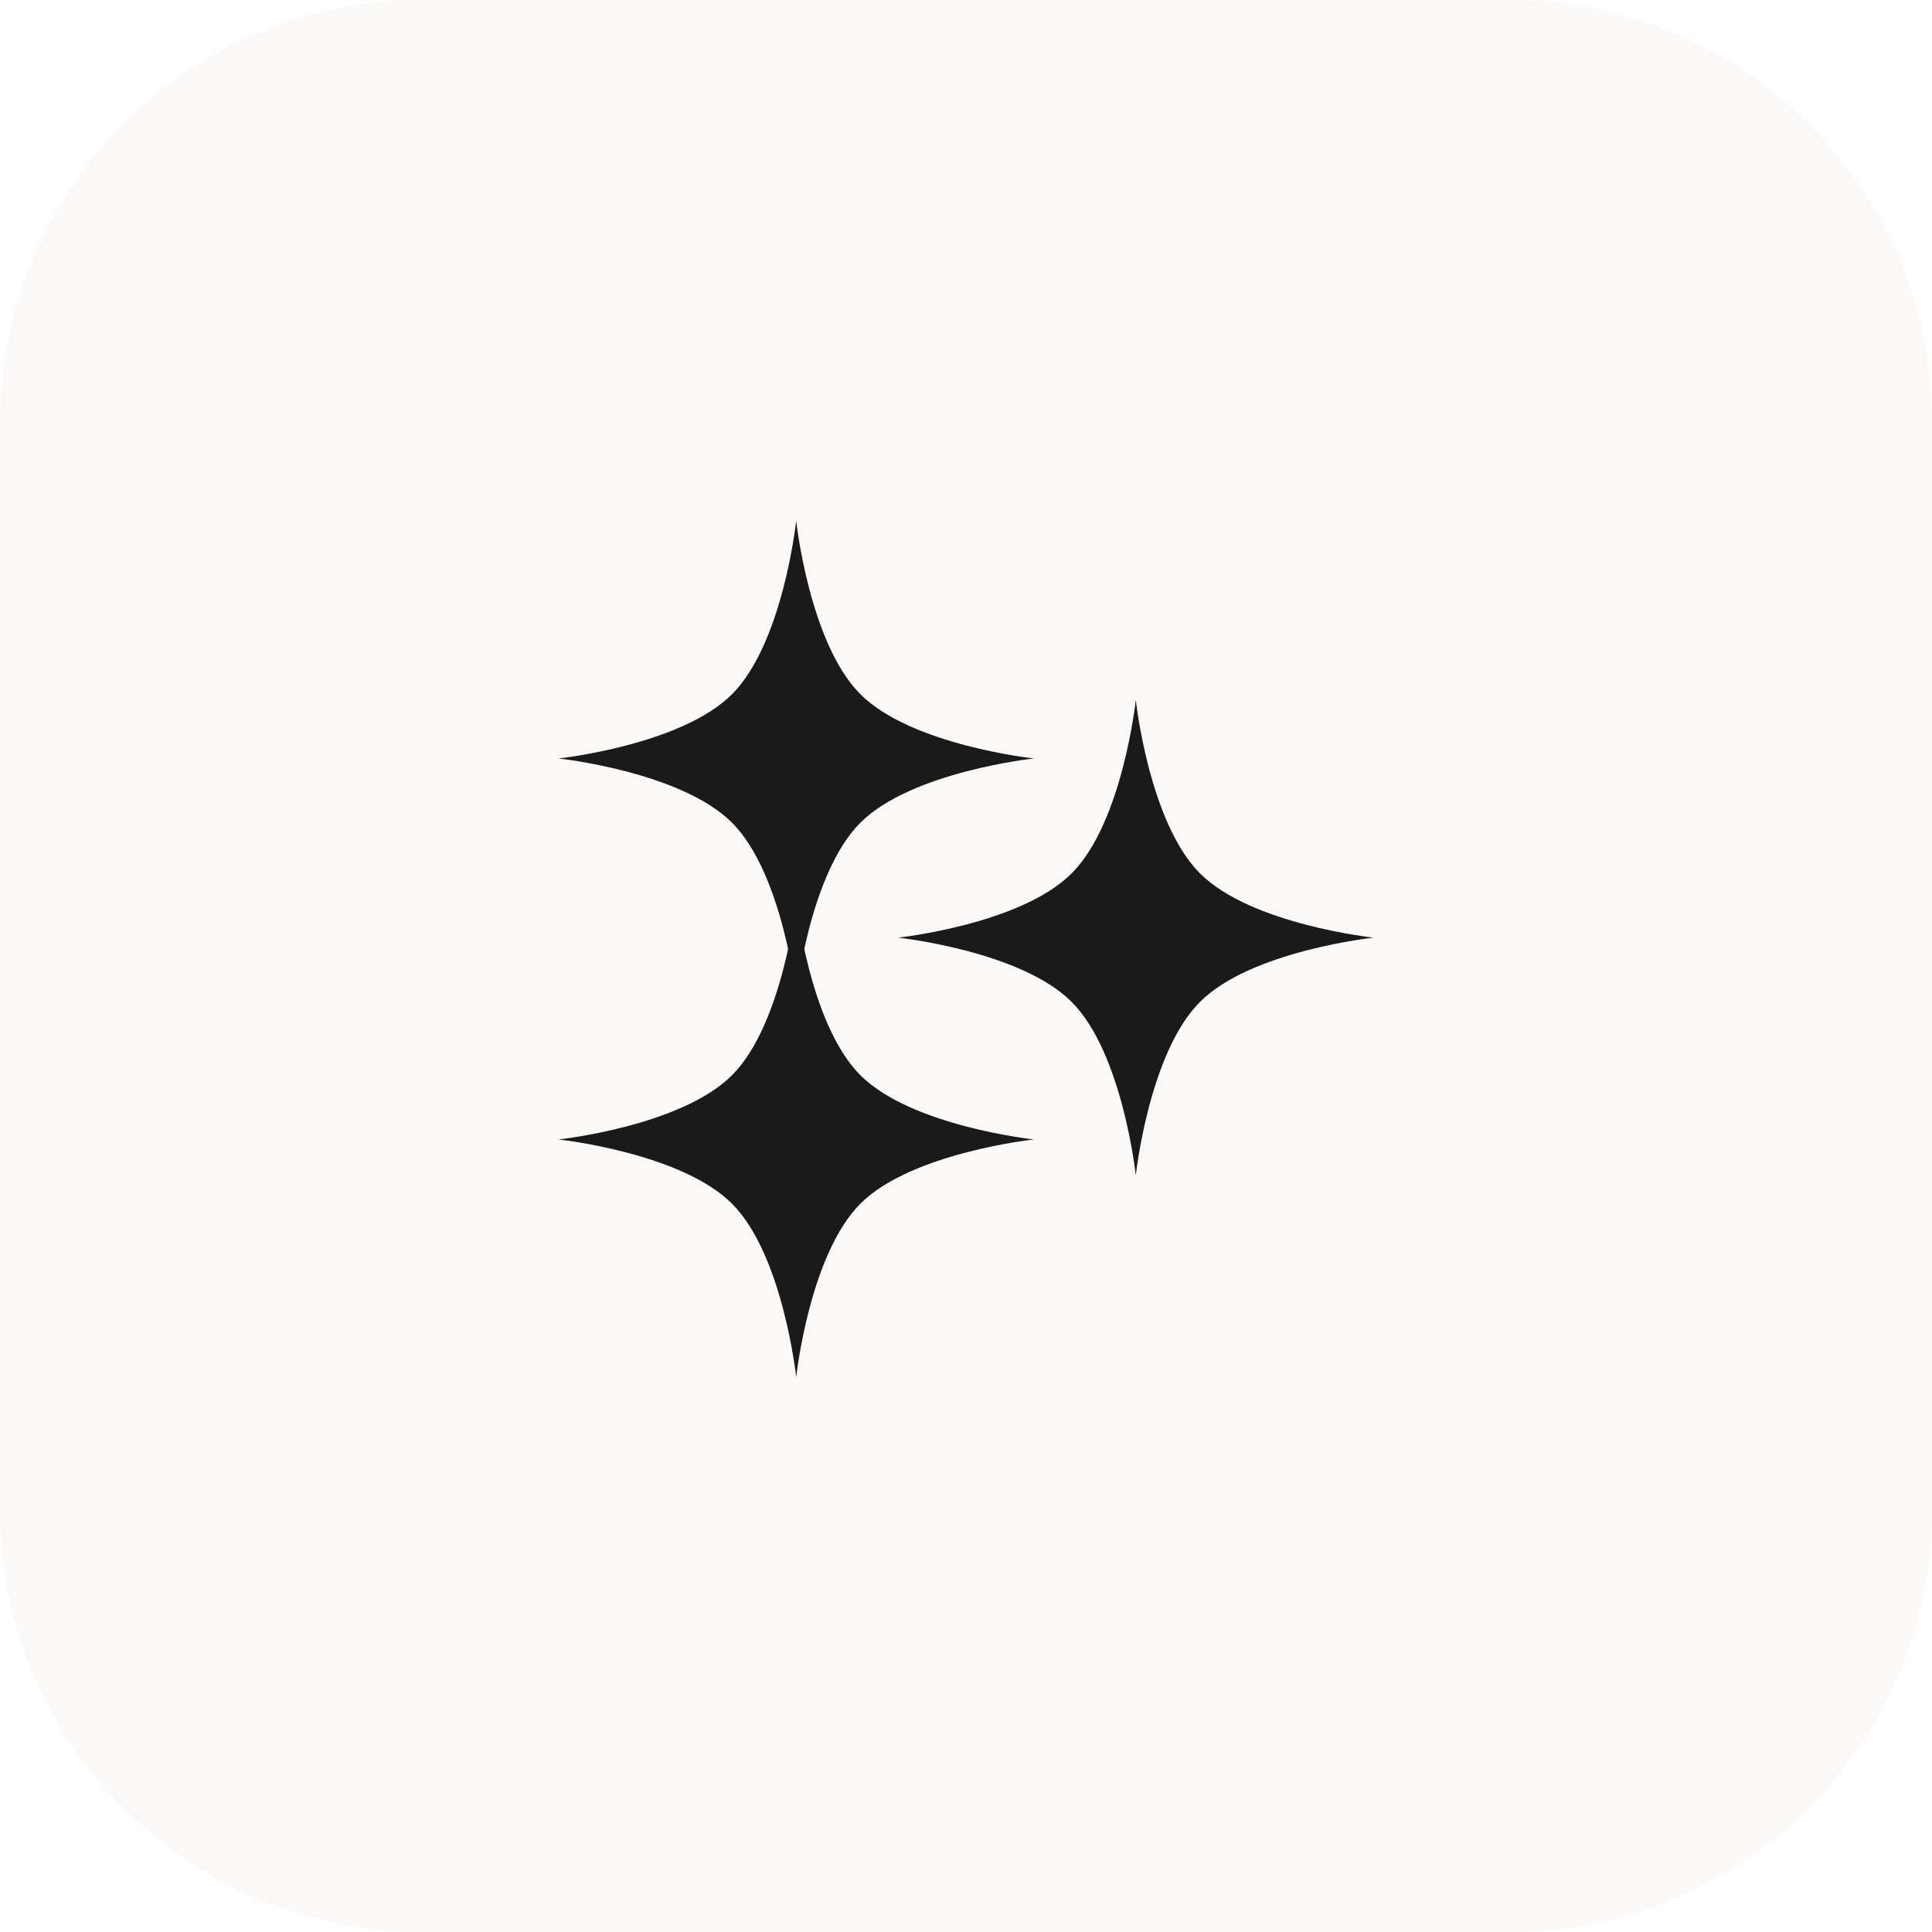
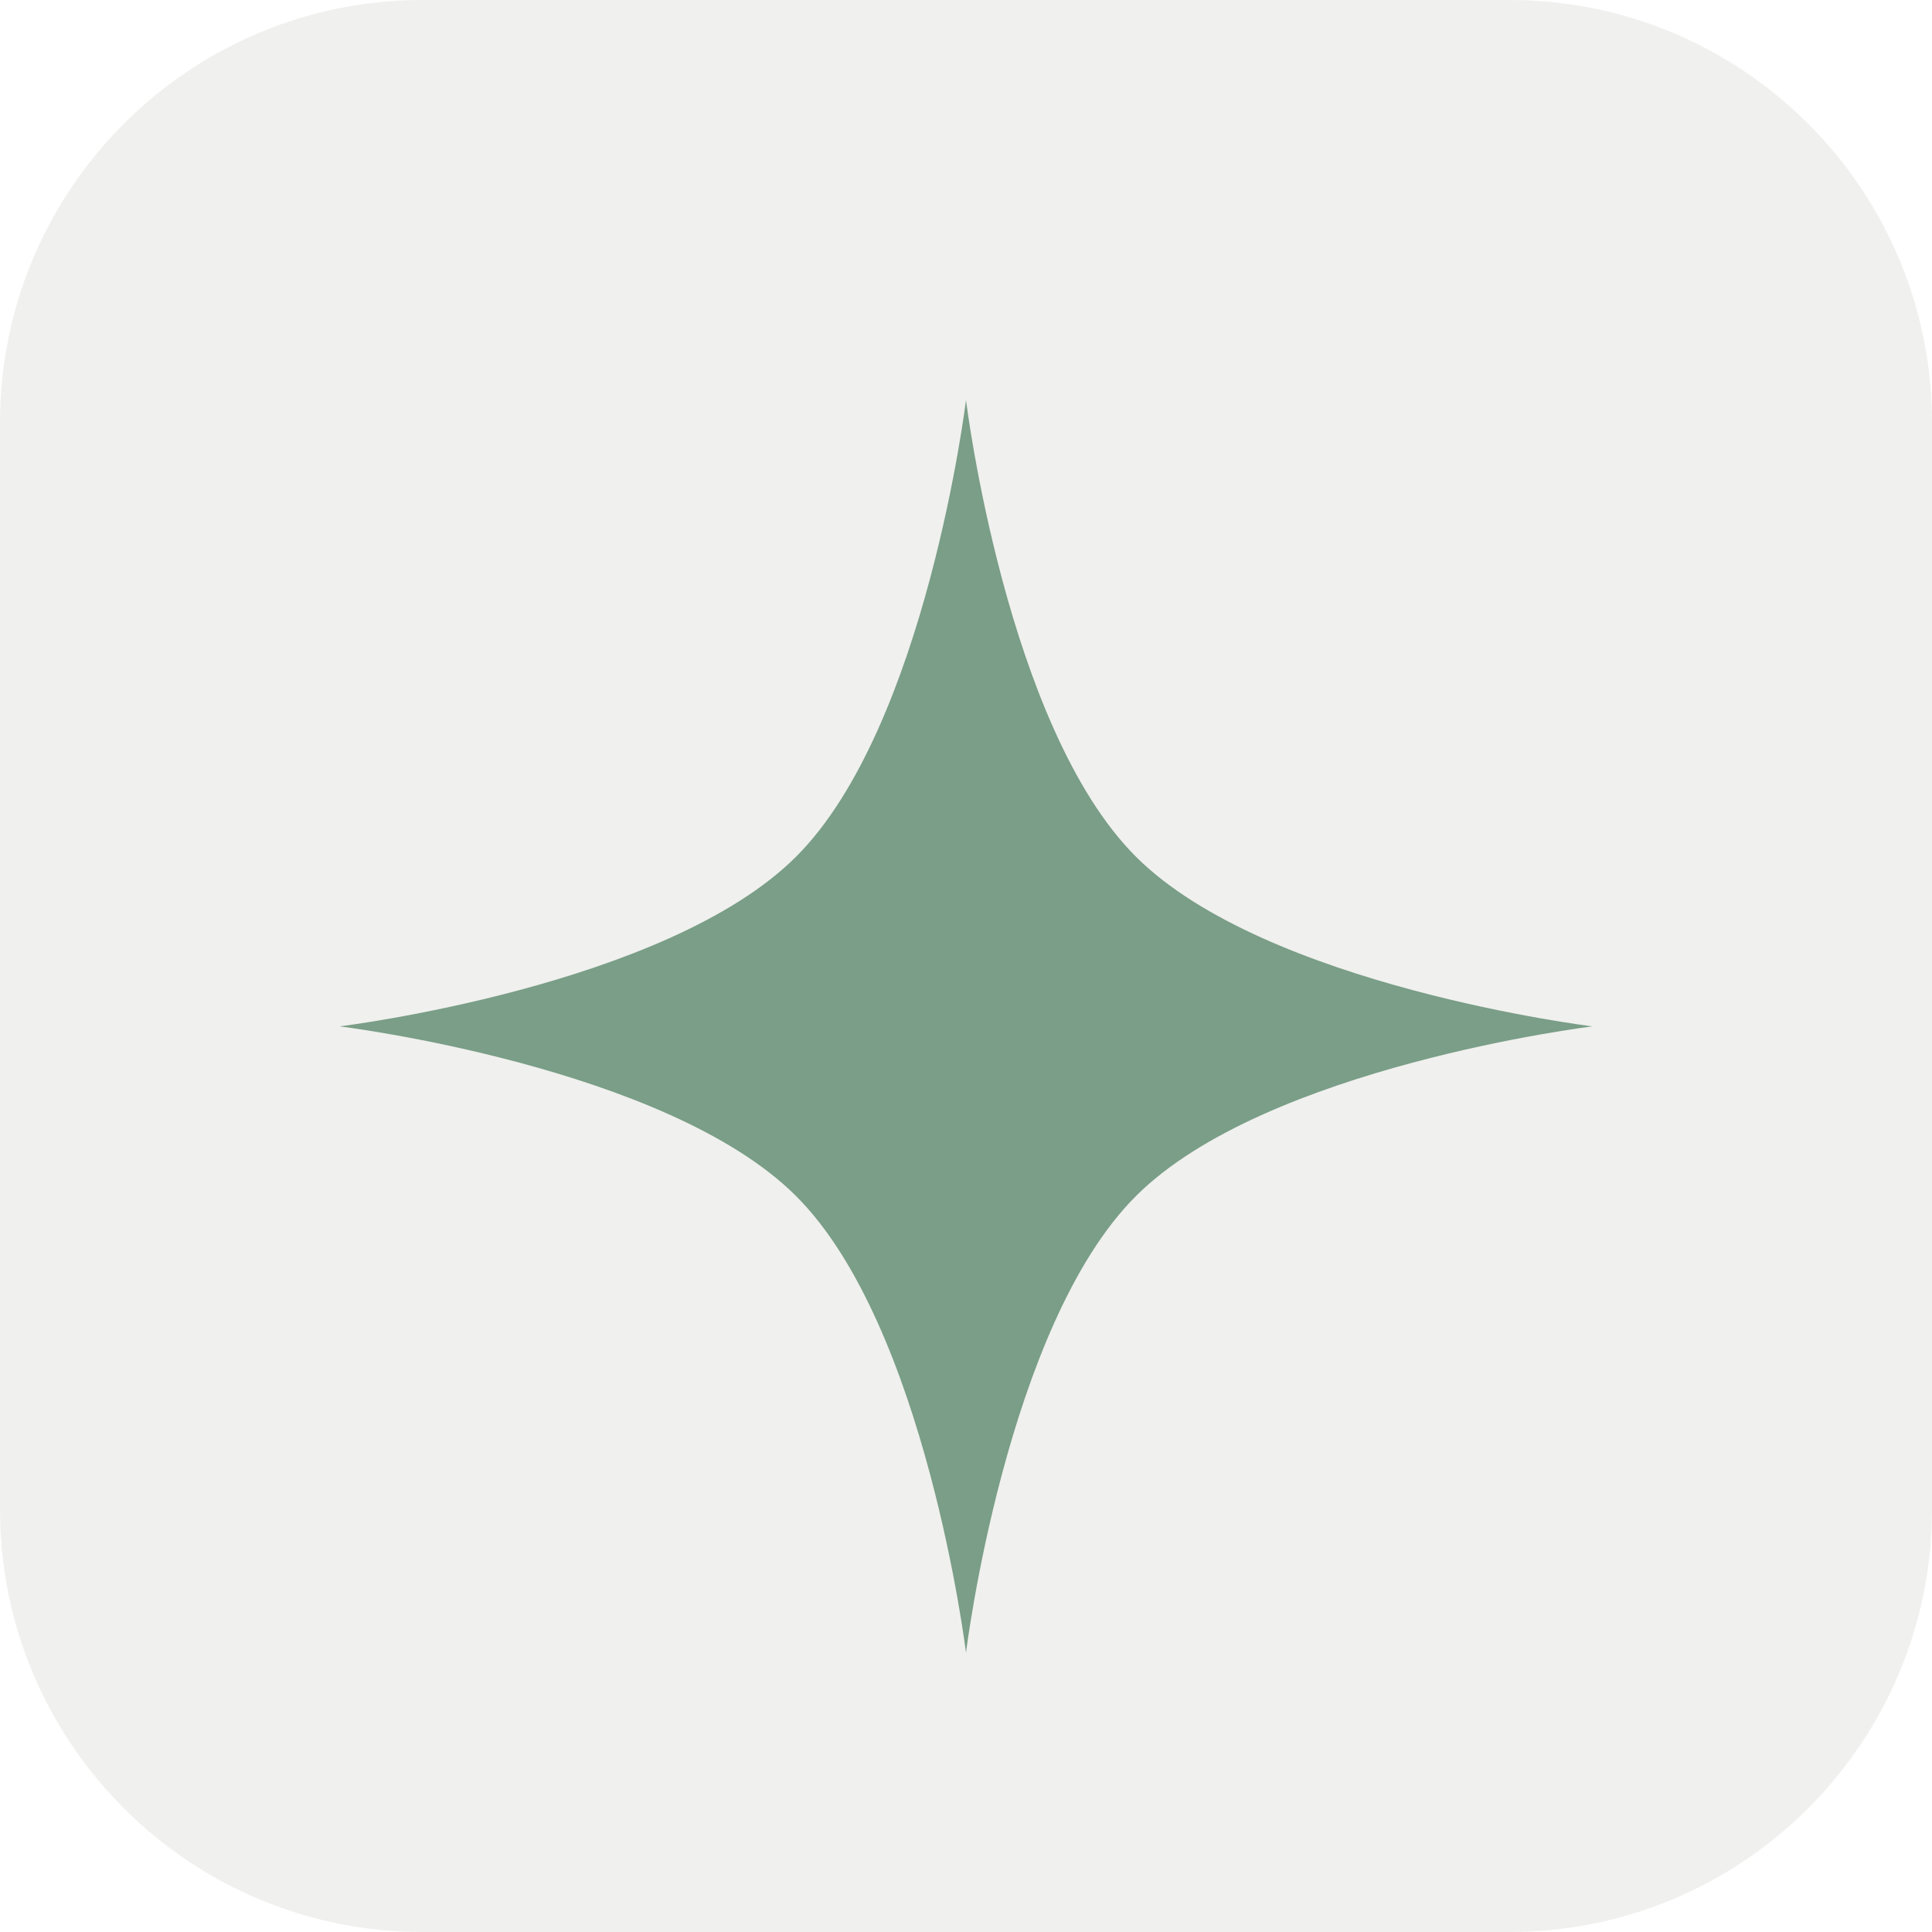
<svg xmlns="http://www.w3.org/2000/svg" width="512" height="512" viewBox="0 0 512 512" fill="none">
-   <rect width="512" height="512" rx="112" fill="#FAF9F7" />
-   <g transform="translate(148, 138) scale(6)">
-     <path d="M10.5 16.828C10.5 16.828 11.079 22.235 13.336 24.492C15.593 26.749 21 27.328 21 27.328C21 27.328 15.593 27.907 13.336 30.164C11.079 32.421 10.5 37.828 10.5 37.828C10.5 37.828 9.921 32.421 7.664 30.164C5.407 27.907 0 27.328 0 27.328C0 27.328 5.407 26.749 7.664 24.492C9.921 22.235 10.5 16.828 10.5 16.828Z" fill="#1a1a1a" />
-     <path d="M25.5 7.914C25.5 7.914 26.079 13.322 28.336 15.578C30.593 17.835 36 18.414 36 18.414C36 18.414 30.593 18.993 28.336 21.25C26.079 23.507 25.5 28.914 25.5 28.914C25.5 28.914 24.921 23.507 22.664 21.25C20.407 18.993 15 18.414 15 18.414C15 18.414 20.407 17.835 22.664 15.578C24.921 13.322 25.5 7.914 25.5 7.914Z" fill="#1a1a1a" />
-     <path d="M10.5 0C10.5 0 11.079 5.407 13.336 7.664C15.593 9.921 21 10.5 21 10.5C21 10.5 15.593 11.079 13.336 13.336C11.079 15.593 10.5 21 10.5 21C10.5 21 9.921 15.593 7.664 13.336C5.407 11.079 0 10.5 0 10.5C0 10.5 5.407 9.921 7.664 7.664C9.921 5.407 10.5 0 10.5 0Z" fill="#1a1a1a" />
-   </g>
+   <rect width="512" height="512" rx="112" fill="#f0f0ee" />
+   <path d="M256 106C256 106 266.6 192.6 301 227C335.4 261.4 422 272 422 272C422 272 335.4 282.6 301 317C266.6 351.4 256 438 256 438C256 438 245.4 351.4 211 317C176.6 282.6 90 272 90 272C90 272 176.6 261.4 211 227C245.4 192.6 256 106 256 106Z" fill="#7a9e87" />
</svg>
